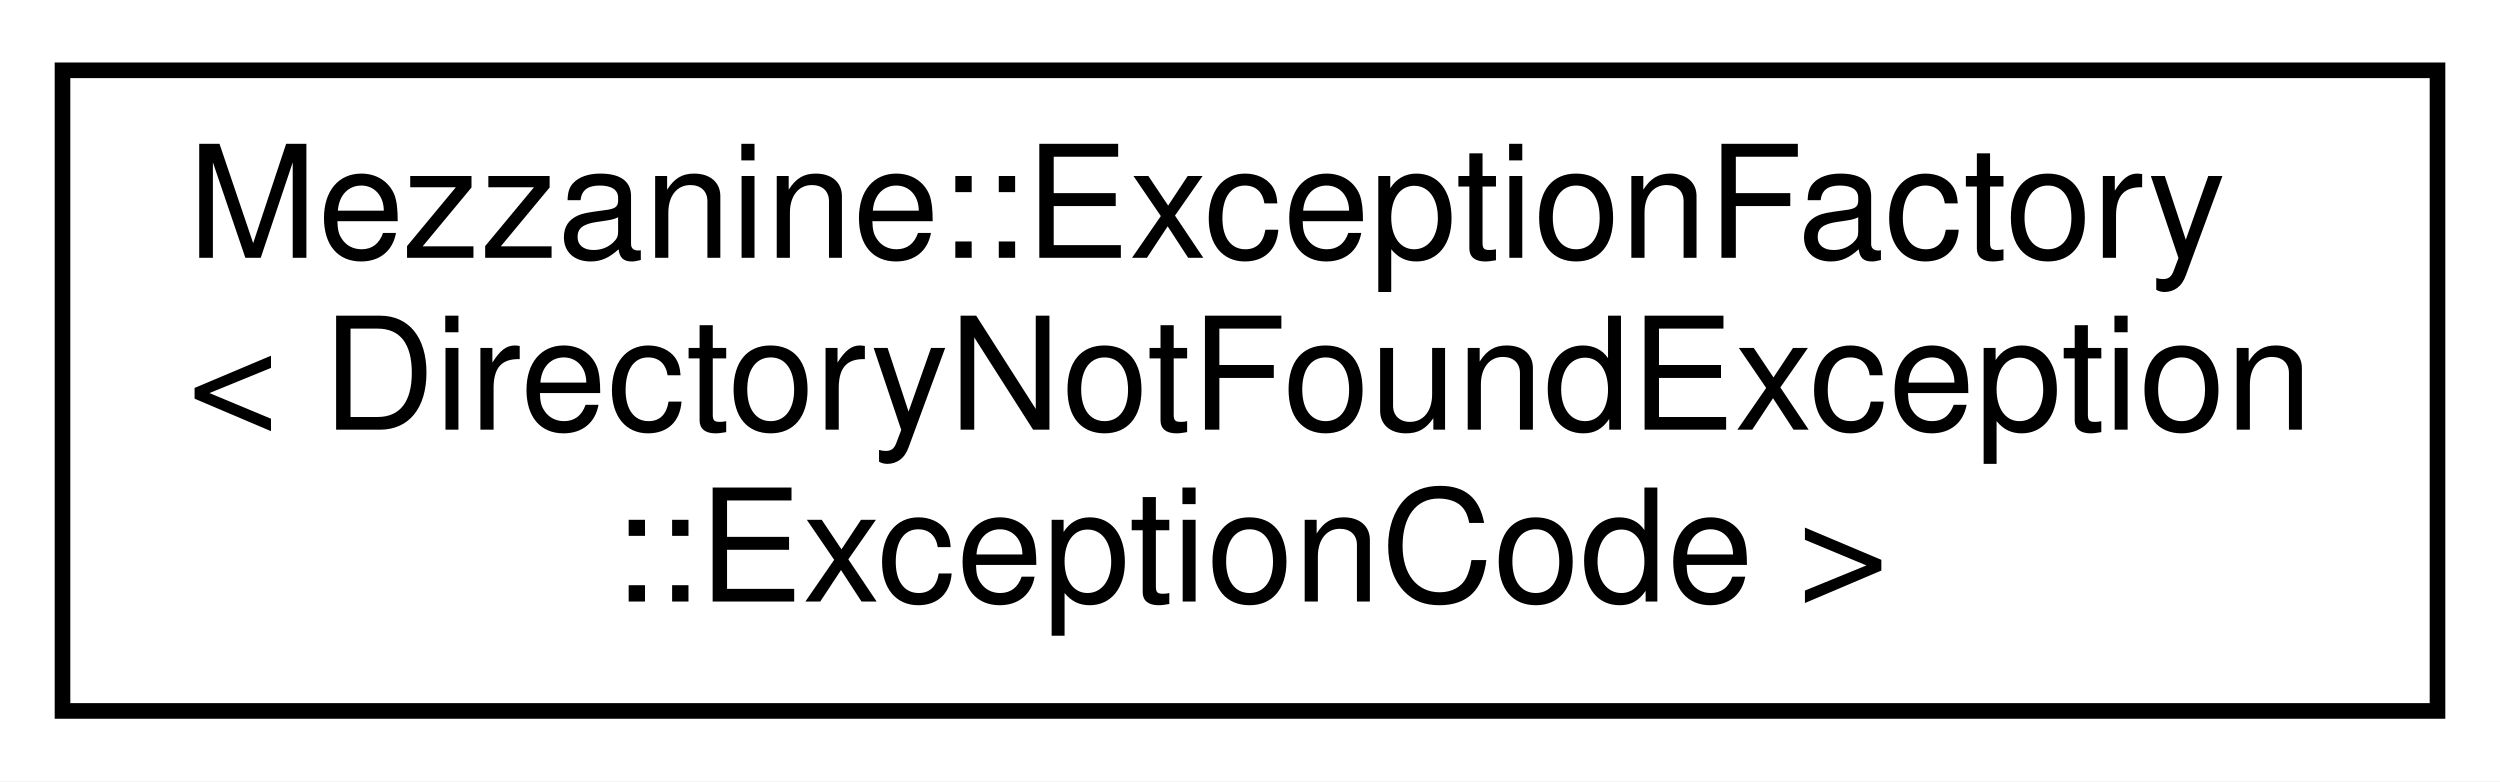
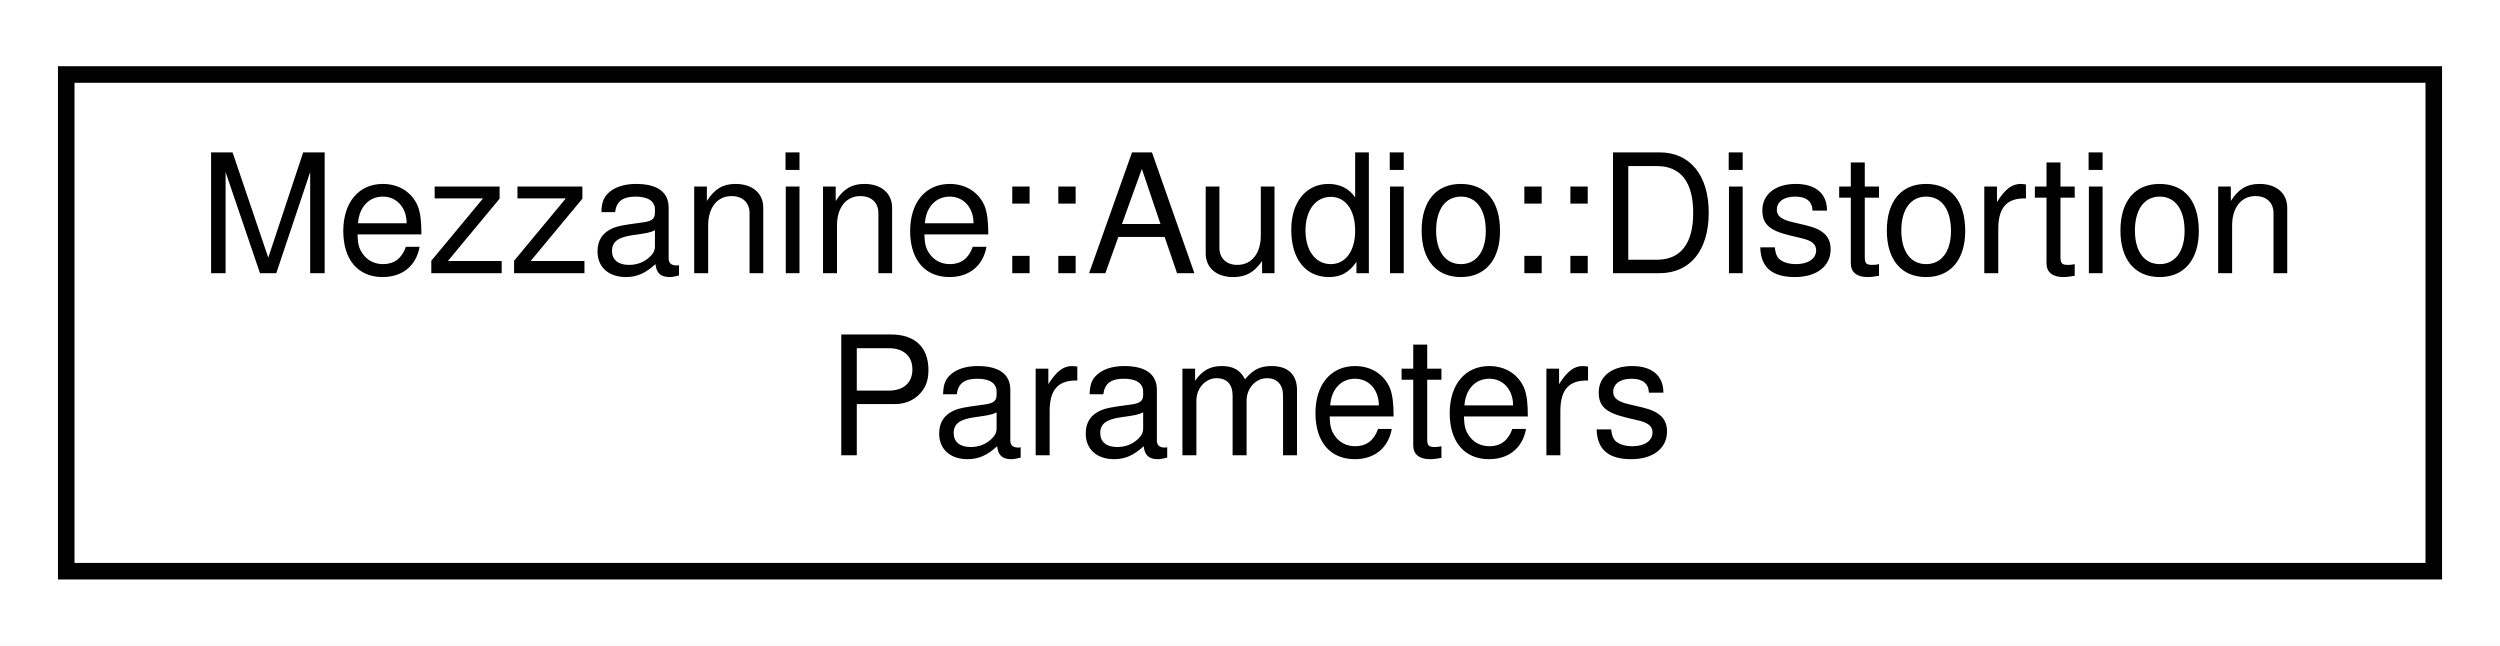
- <svg xmlns="http://www.w3.org/2000/svg" xmlns:xlink="http://www.w3.org/1999/xlink" width="160pt" height="50pt" viewBox="0.00 0.00 160.00 50.00">
-   <g id="graph0" class="graph" transform="scale(1 1) rotate(0) translate(4 46)">
-     <polygon fill="white" stroke="none" points="-4,4 -4,-46 156,-46 156,4 -4,4" />
+ <svg xmlns="http://www.w3.org/2000/svg" xmlns:xlink="http://www.w3.org/1999/xlink" width="151pt" height="39pt" viewBox="0.00 0.00 151.00 39.00">
+   <g id="graph0" class="graph" transform="scale(1 1) rotate(0) translate(4 35)">
+     <polygon fill="white" stroke="none" points="-4,4 -4,-35 147,-35 147,4 -4,4" />
    <g id="node1" class="node">
      <g id="a_node1">
-         <a xlink:href="structMezzanine_1_1ExceptionFactory_3_01DirectoryNotFoundException_1_1ExceptionCode_01_4.html" target="_top" xlink:title="A template metaprogramming construct used to ensure that all required DirectoryNotFoundException can ...">
-           <polygon fill="white" stroke="black" points="0,-0.5 0,-41.5 152,-41.5 152,-0.5 0,-0.5" />
-           <text text-anchor="start" x="8" y="-29.5" font-family="Helvetica,sans-Serif" font-size="10.00">Mezzanine::ExceptionFactory</text>
-           <text text-anchor="start" x="8" y="-18.5" font-family="Helvetica,sans-Serif" font-size="10.00">&lt; DirectoryNotFoundException</text>
-           <text text-anchor="middle" x="76" y="-7.5" font-family="Helvetica,sans-Serif" font-size="10.00">::ExceptionCode &gt;</text>
+         <a xlink:href="structMezzanine_1_1Audio_1_1DistortionParameters.html" target="_top" xlink:title="This is a struct containing all the parameters needed to describe a Distortion effect. ">
+           <polygon fill="white" stroke="black" points="0,-0.5 0,-30.5 143,-30.5 143,-0.5 0,-0.5" />
+           <text text-anchor="start" x="8" y="-18.5" font-family="Helvetica,sans-Serif" font-size="10.00">Mezzanine::Audio::Distortion</text>
+           <text text-anchor="middle" x="71.5" y="-7.5" font-family="Helvetica,sans-Serif" font-size="10.00">Parameters</text>
        </a>
      </g>
    </g>
  </g>
</svg>
